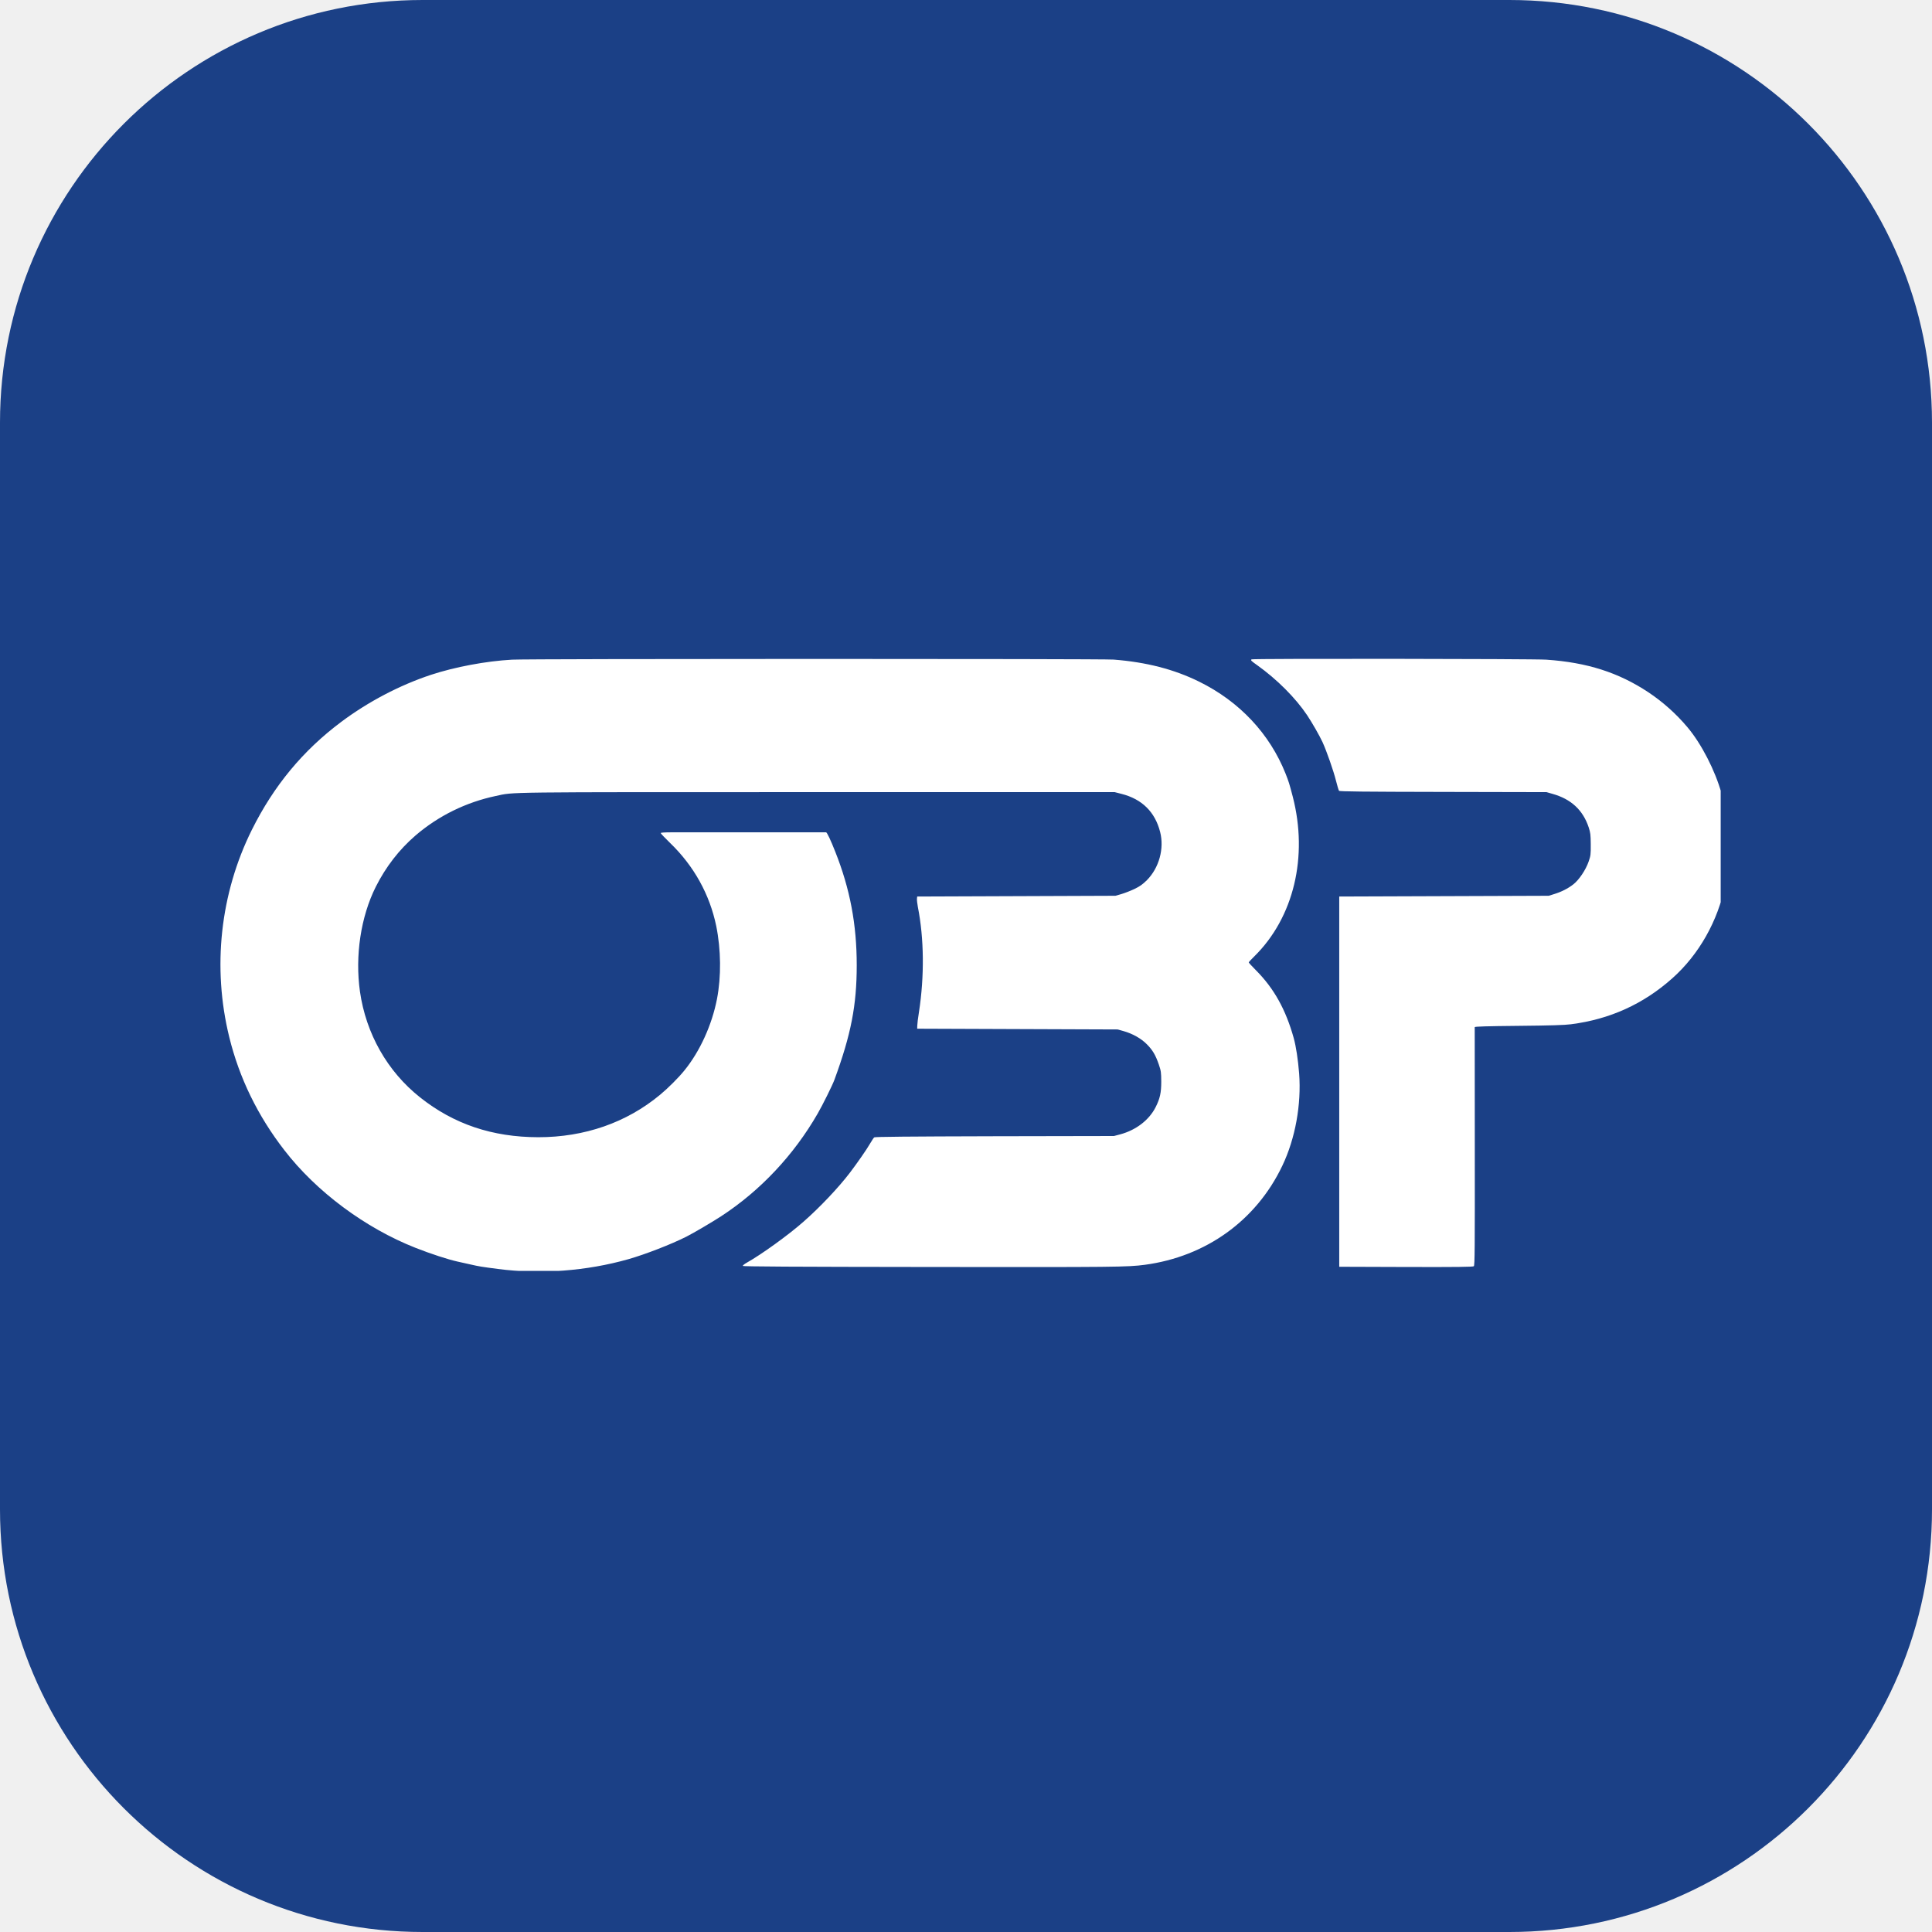
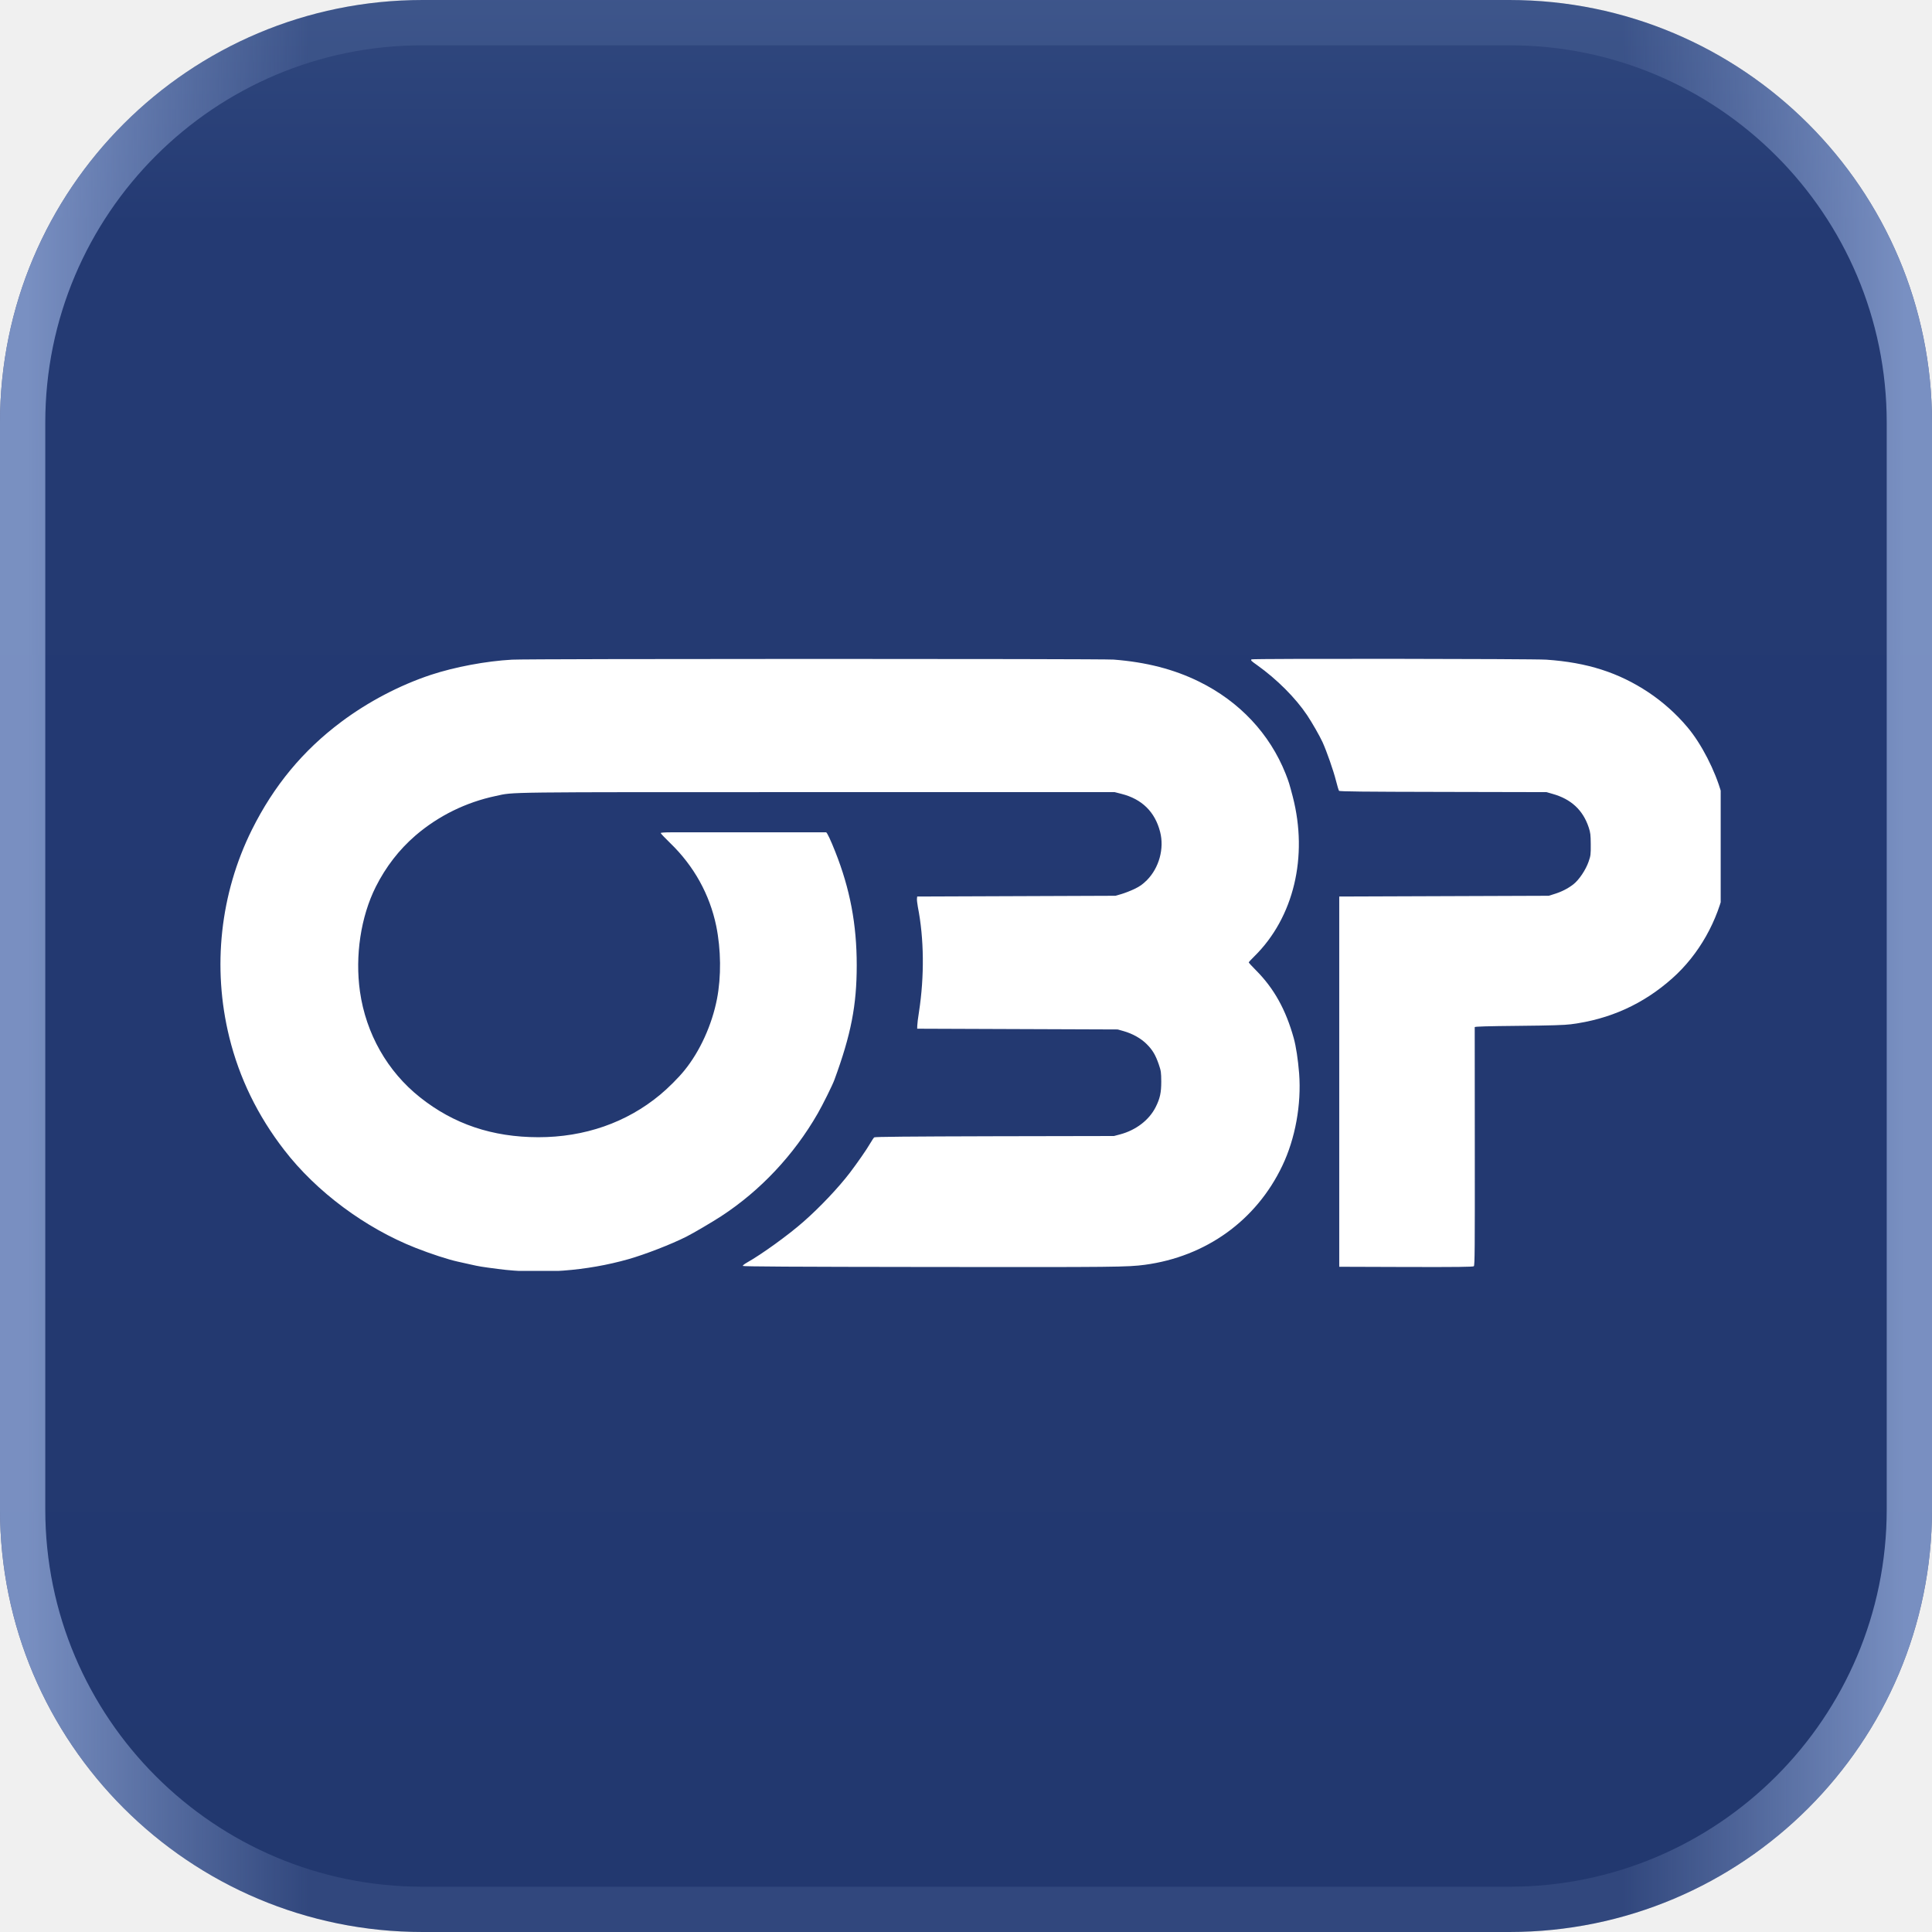
<svg xmlns="http://www.w3.org/2000/svg" viewBox="0 0 64 64">
-   <rect width="64" height="64" rx="14" fill="#1b4086" />
+   <defs>
+     <linearGradient id="f" x1="0" y1="0" x2="0" y2="1">
+       <stop offset="0" stop-color="#31497f" />
+       <stop offset=".12" stop-color="#243a73" />
+       <stop offset="1" stop-color="#22386f" />
+     </linearGradient>
+     <linearGradient id="b" x1="0" y1="0" x2="1" y2="0">
+       <stop offset="0" stop-color="#9db4e3" stop-opacity=".7" />
+       <stop offset=".15" stop-color="#9db4e3" stop-opacity=".12" />
+       <stop offset=".85" stop-color="#9db4e3" stop-opacity=".12" />
+       <stop offset="1" stop-color="#9db4e3" stop-opacity=".7" />
+     </linearGradient>
+   </defs>
+   <rect width="64" height="64" rx="14" fill="url(#f)" />
+   <rect x=".75" y=".75" width="62.5" height="62.5" rx="13.25" fill="none" stroke="url(#b)" stroke-width="1.5" />
  <svg x="7" y="21.8" width="50" height="20.3" viewBox="0 0 2009 816">
    <path fill="#fff" fill-rule="evenodd" d="M400 2.1C365.4 4 323.9 11.8 292 22.3C250.4 36.1 208.4 58.1 172.5 85C121.6 123.1 82.9 169.8 53.6 228.6C11.4 313.5 0.6 411.8 23.5 504.8C36.8 559 61.3 609.4 96.8 655.2C139.4 710.5 204.5 758.9 271.5 785.3C291.8 793.3 314.8 800.8 327.5 803.6C330.8 804.3 338.7 806 345 807.5C356.4 810.1 359 810.5 381 813.4C438 820.8 499.3 816.2 555 800.4C577.7 793.9 611.7 780.7 632 770.5C641.5 765.7 666.2 751.2 678.5 743.2C730.6 709.2 775.2 661.8 807 606.5C813.5 595.3 826.8 568.5 829.3 561.5C851.4 501.3 859 462.4 859 409C859 354.6 850.1 307.4 830.4 257.8C824.3 242.3 819.4 232 818.2 232C806.6 232 622.2 232 612.3 232C603.1 232 598 232.4 598 233C598 233.6 603.7 239.6 610.6 246.3C642.2 276.8 663.2 314.7 671.9 356.7C678.3 388.2 678.7 424.1 672.9 454C666.2 488.4 650.2 523.7 629.6 549C621.8 558.7 607.8 572.7 597 581.6C552.4 618.6 496.6 638 435 638C373.8 637.9 322.4 620.6 277.5 584.9C234 550.4 205.5 500.1 197.5 444C190.8 396.4 198.6 344.4 218.6 304.5C232 277.9 249.6 255.1 271.5 236.2C301.9 210.1 338.6 192 378.4 183.6C403.8 178.2 379.2 178.5 806 178.5L1202.5 178.5 1211.5 180.8C1238.8 187.7 1256.2 204.8 1263 231.5C1268.7 253.7 1261.6 279.3 1245.4 295.7C1239.7 301.3 1236.3 303.8 1228.9 307.4C1223.7 309.9 1215.9 312.9 1211.5 314.2L1203.5 316.5 1071.5 317L939.5 317.5 939.2 320.4C939 322 939.6 326.9 940.4 331.4C948.7 373.4 949.2 423.6 941.9 471.1C940.6 479 939.6 487.3 939.6 489.5L939.5 493.5 1073 494L1206.5 494.5 1214.3 496.7C1226.3 500.1 1237.5 506.4 1245.1 514C1252.9 521.8 1256.8 528.3 1261.2 541C1264.2 549.9 1264.4 551.4 1264.5 564C1264.5 578.8 1262.8 586.5 1257 598C1248.3 615.2 1230.8 628.6 1209.8 634.2L1201.5 636.4 1042.6 636.7C926.2 637 883.3 637.4 882.3 638.2C881.5 638.8 879.1 642.5 876.8 646.4C872.3 654.3 860 671.9 850.1 685C834.8 705.1 809.9 731.4 788 750.6C767.8 768.4 732.3 794 712.7 805C709.5 806.8 707.1 808.7 707.3 809.4C707.6 810.2 773 810.6 958.1 810.8C1205.4 811.1 1219.5 810.9 1242.5 807.9C1324 797 1391 748.9 1425.7 676C1443 639.8 1451.2 594.4 1448.1 553.1C1446.6 534.5 1444 517.2 1440.9 506C1430.3 468 1414.6 439.8 1390.6 415.7C1385.3 410.4 1381 405.7 1381 405.2C1381 404.8 1384.4 401.1 1388.6 397C1440.9 345.4 1460.3 264.4 1439.6 184.5C1435 166.9 1434.3 164.7 1430.1 154C1408.9 100.7 1368.6 57.8 1315 31.4C1281.3 14.8 1244.5 5.4 1201.1 2C1185.3 0.8 421.5 0.8 400 2.1M1384.7 1.7C1383.4 3 1384.1 3.7 1392.3 9.5C1418.5 28.2 1443.3 53 1458.7 76C1465.4 86 1475.4 103.6 1479.2 111.8C1484.7 123.8 1493.9 150.2 1497.1 163C1498.8 169.9 1500.7 176 1501.2 176.7C1502 177.7 1533 178 1639.8 178.2L1777.5 178.5 1785.5 180.8C1810.2 187.7 1826 202.3 1833.7 225.5C1836 232.6 1836.3 235.1 1836.4 248C1836.5 261.5 1836.3 263.1 1833.6 270.9C1829.8 282 1820.7 295.5 1813.2 301.3C1806 306.9 1797.3 311.3 1787.8 314.2L1780.5 316.5 1641 317L1501.5 317.5 1501.5 564L1501.5 810.5 1590.4 810.8C1658.3 811 1679.6 810.7 1680.7 809.8C1682 808.8 1682.1 787.2 1682 650.6C1681.9 563.6 1681.9 492 1681.9 491.4C1682 490.6 1698.4 490.1 1740.3 489.7C1783 489.3 1801.6 488.7 1810 487.6C1861.8 481 1906.7 460.6 1945.1 426.3C1980.4 394.9 2005.8 350 2015.4 301.9C2023.8 260 2022.3 223 2010.4 179.8C2002.1 149.8 1983.7 114 1965.2 92.1C1950.3 74.3 1932.2 58.2 1913.1 45.5C1873.4 19.2 1831.5 5.8 1777.2 2.1C1760.4 0.9 1385.8 0.5 1384.7 1.7" />
  </svg>
</svg>
